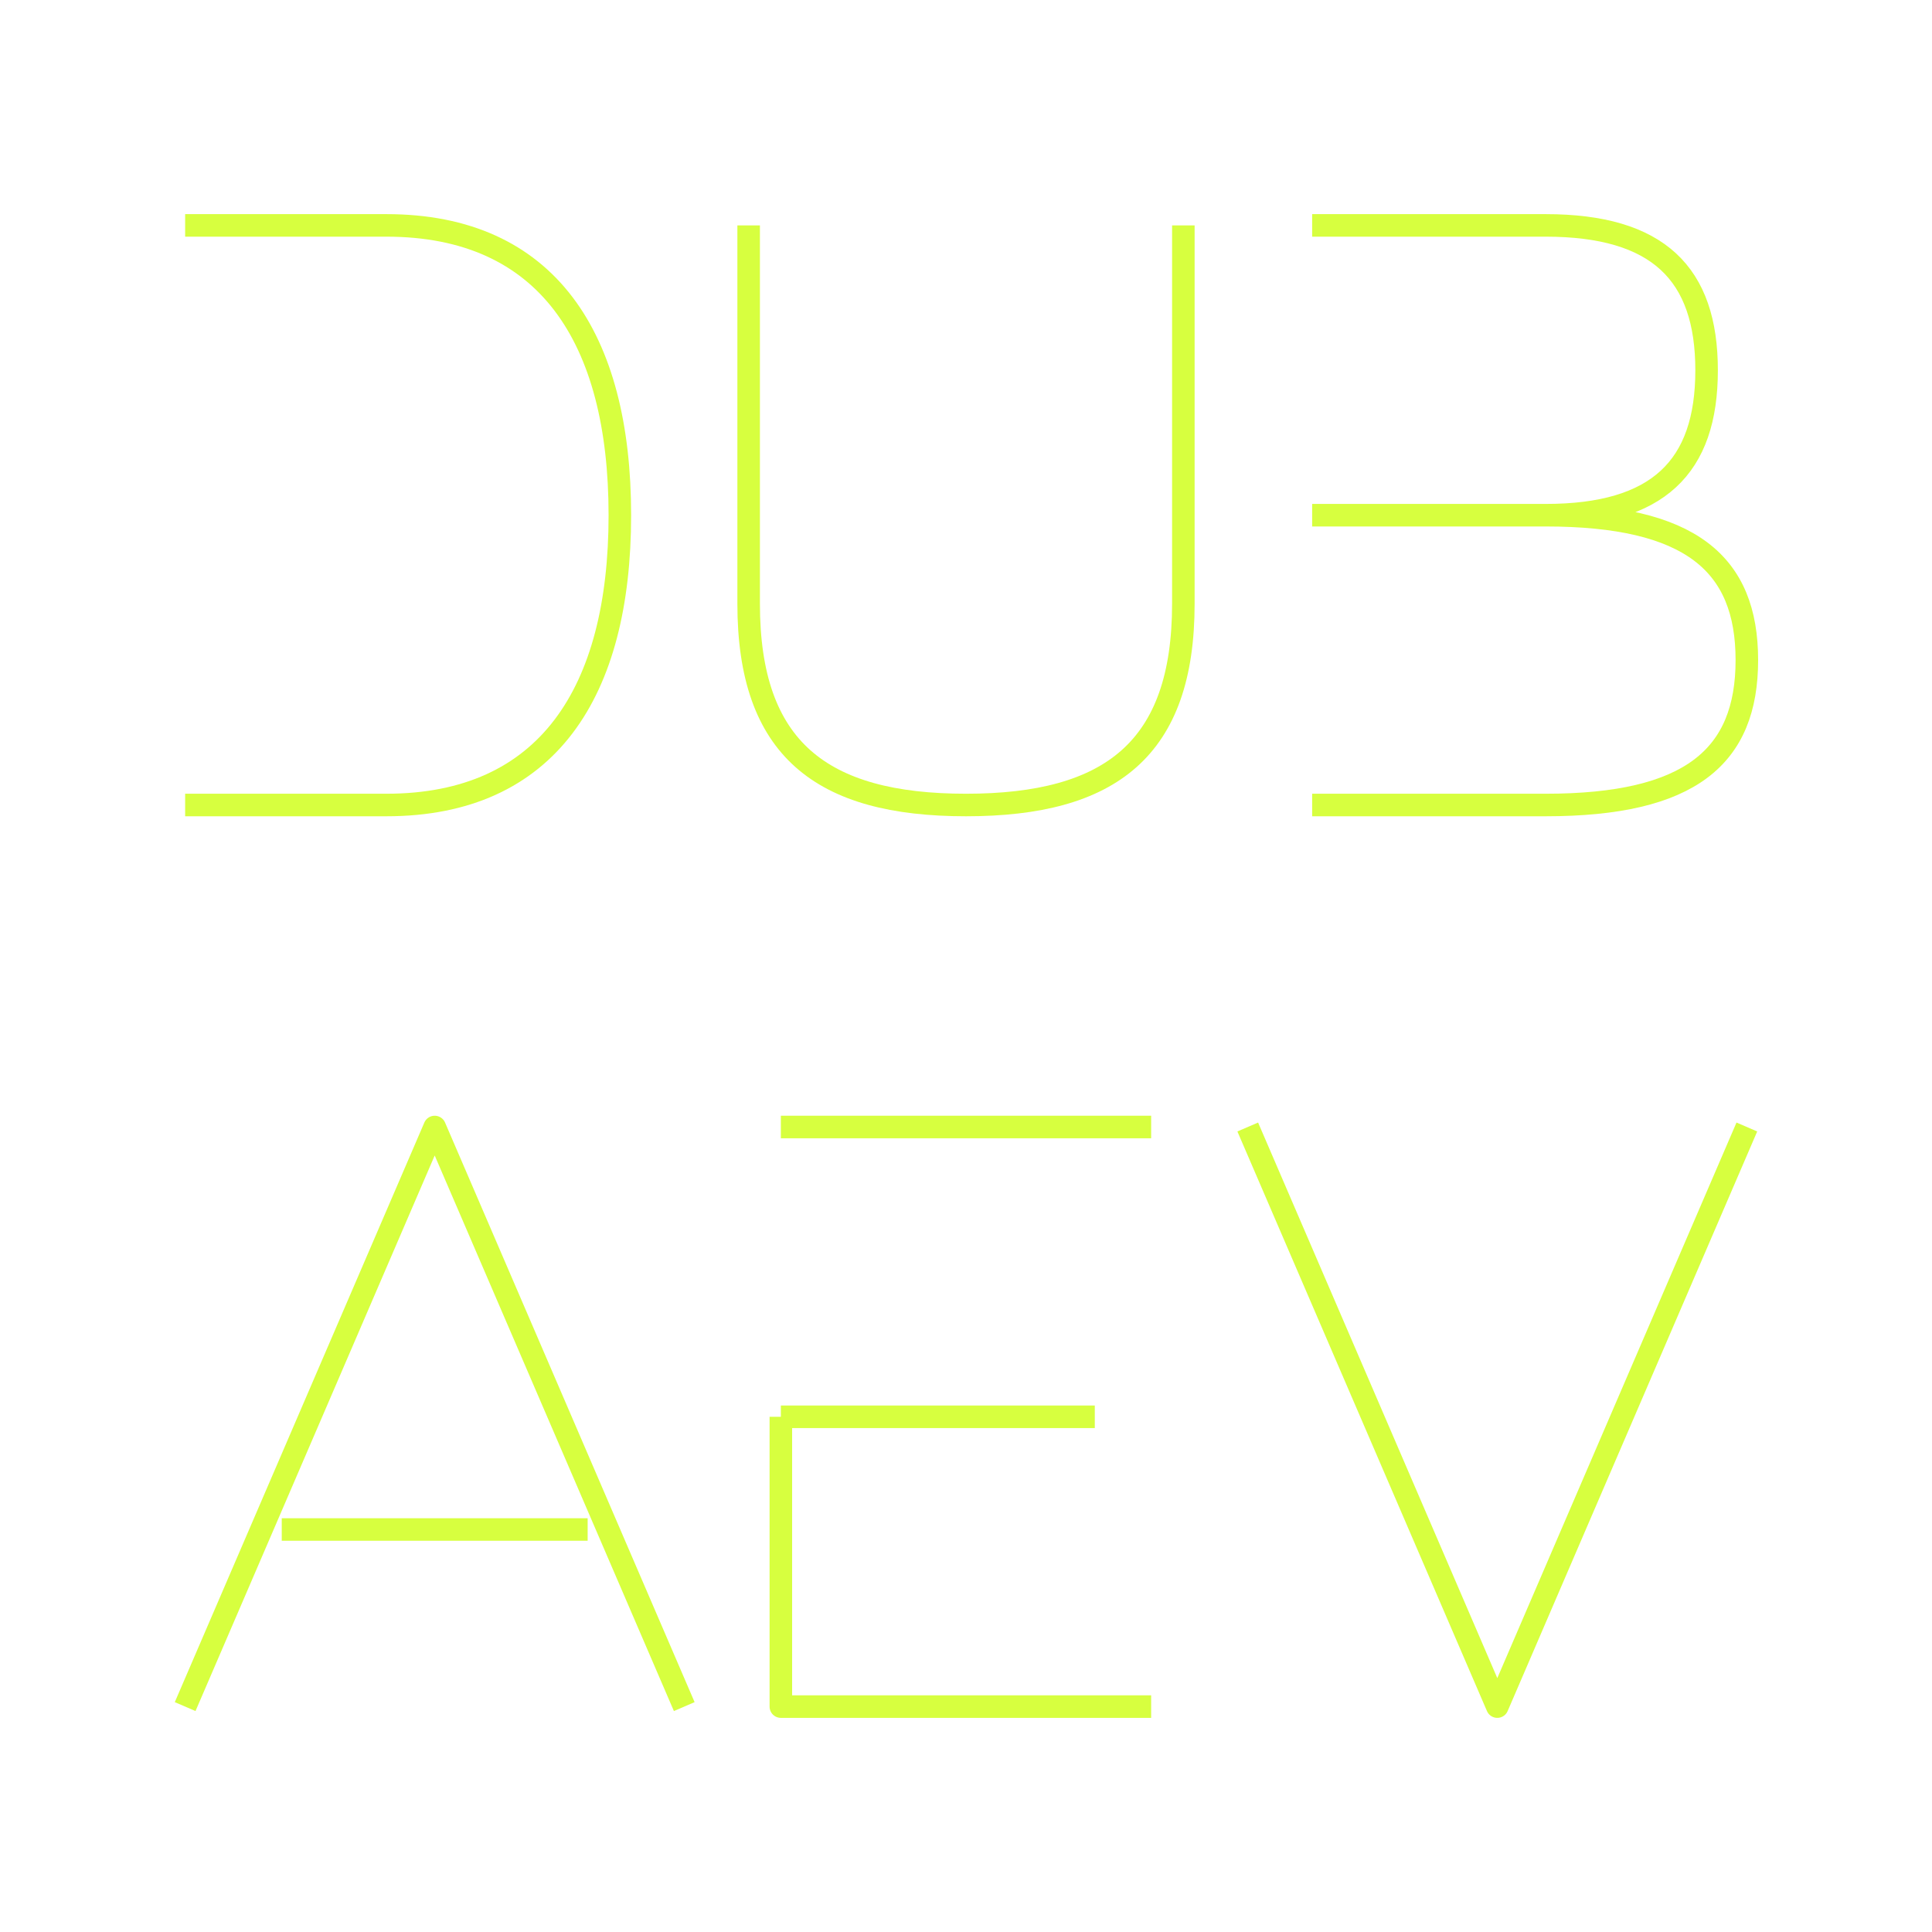
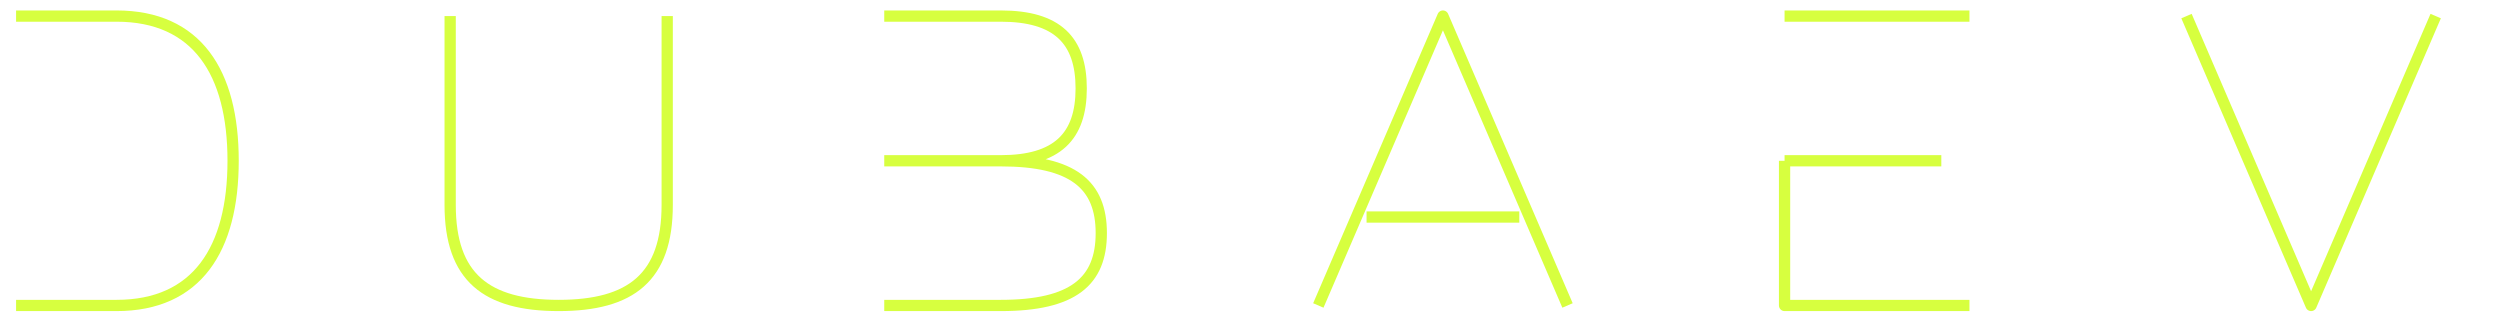
- <svg xmlns="http://www.w3.org/2000/svg" viewBox="0 0 240 240" width="240" height="240">
+ <svg xmlns="http://www.w3.org/2000/svg" viewBox="0 0 622 80" width="622" height="80">
  <g fill="none" stroke="#d7ff3f" stroke-width="2.8" stroke-linecap="butt" stroke-linejoin="round">
-     <path d="M0 0H25C45 0 54 14 54 36S45 72 25 72H0" transform="translate(23 28)" />
-     <path d="M0 0V47C0 65 9 72 27 72S54 65 54 47V0" transform="translate(93 28)" />
-     <path d="M0 0H29C43 0 49 6 49 18S43 36 29 36H0M29 36C47 36 54 42 54 54S47 72 29 72H0" transform="translate(163 28)" />
-     <path d="M0 72L31 0L62 72M12 50H50" transform="translate(23 140)" />
-     <path d="M0 0H46M0 36H39M0 36V72H46" transform="translate(97 140)" />
-     <path d="M0 0L31 72L62 0" transform="translate(155 140)" />
+     <path d="M0 0H25C45 0 54 14 54 36S45 72 25 72H0" transform="translate(4 4)" />
+     <path d="M0 0V47C0 65 9 72 27 72S54 65 54 47V0" transform="translate(112 4)" />
+     <path d="M0 0H29C43 0 49 6 49 18S43 36 29 36H0M29 36C47 36 54 42 54 54S47 72 29 72H0" transform="translate(220 4)" />
+     <path d="M0 72L31 0L62 72M12 50H50" transform="translate(328 4)" />
+     <path d="M0 0H46M0 36H39M0 36V72H46" transform="translate(444 4)" />
+     <path d="M0 0L31 72L62 0" transform="translate(544 4)" />
  </g>
</svg>
